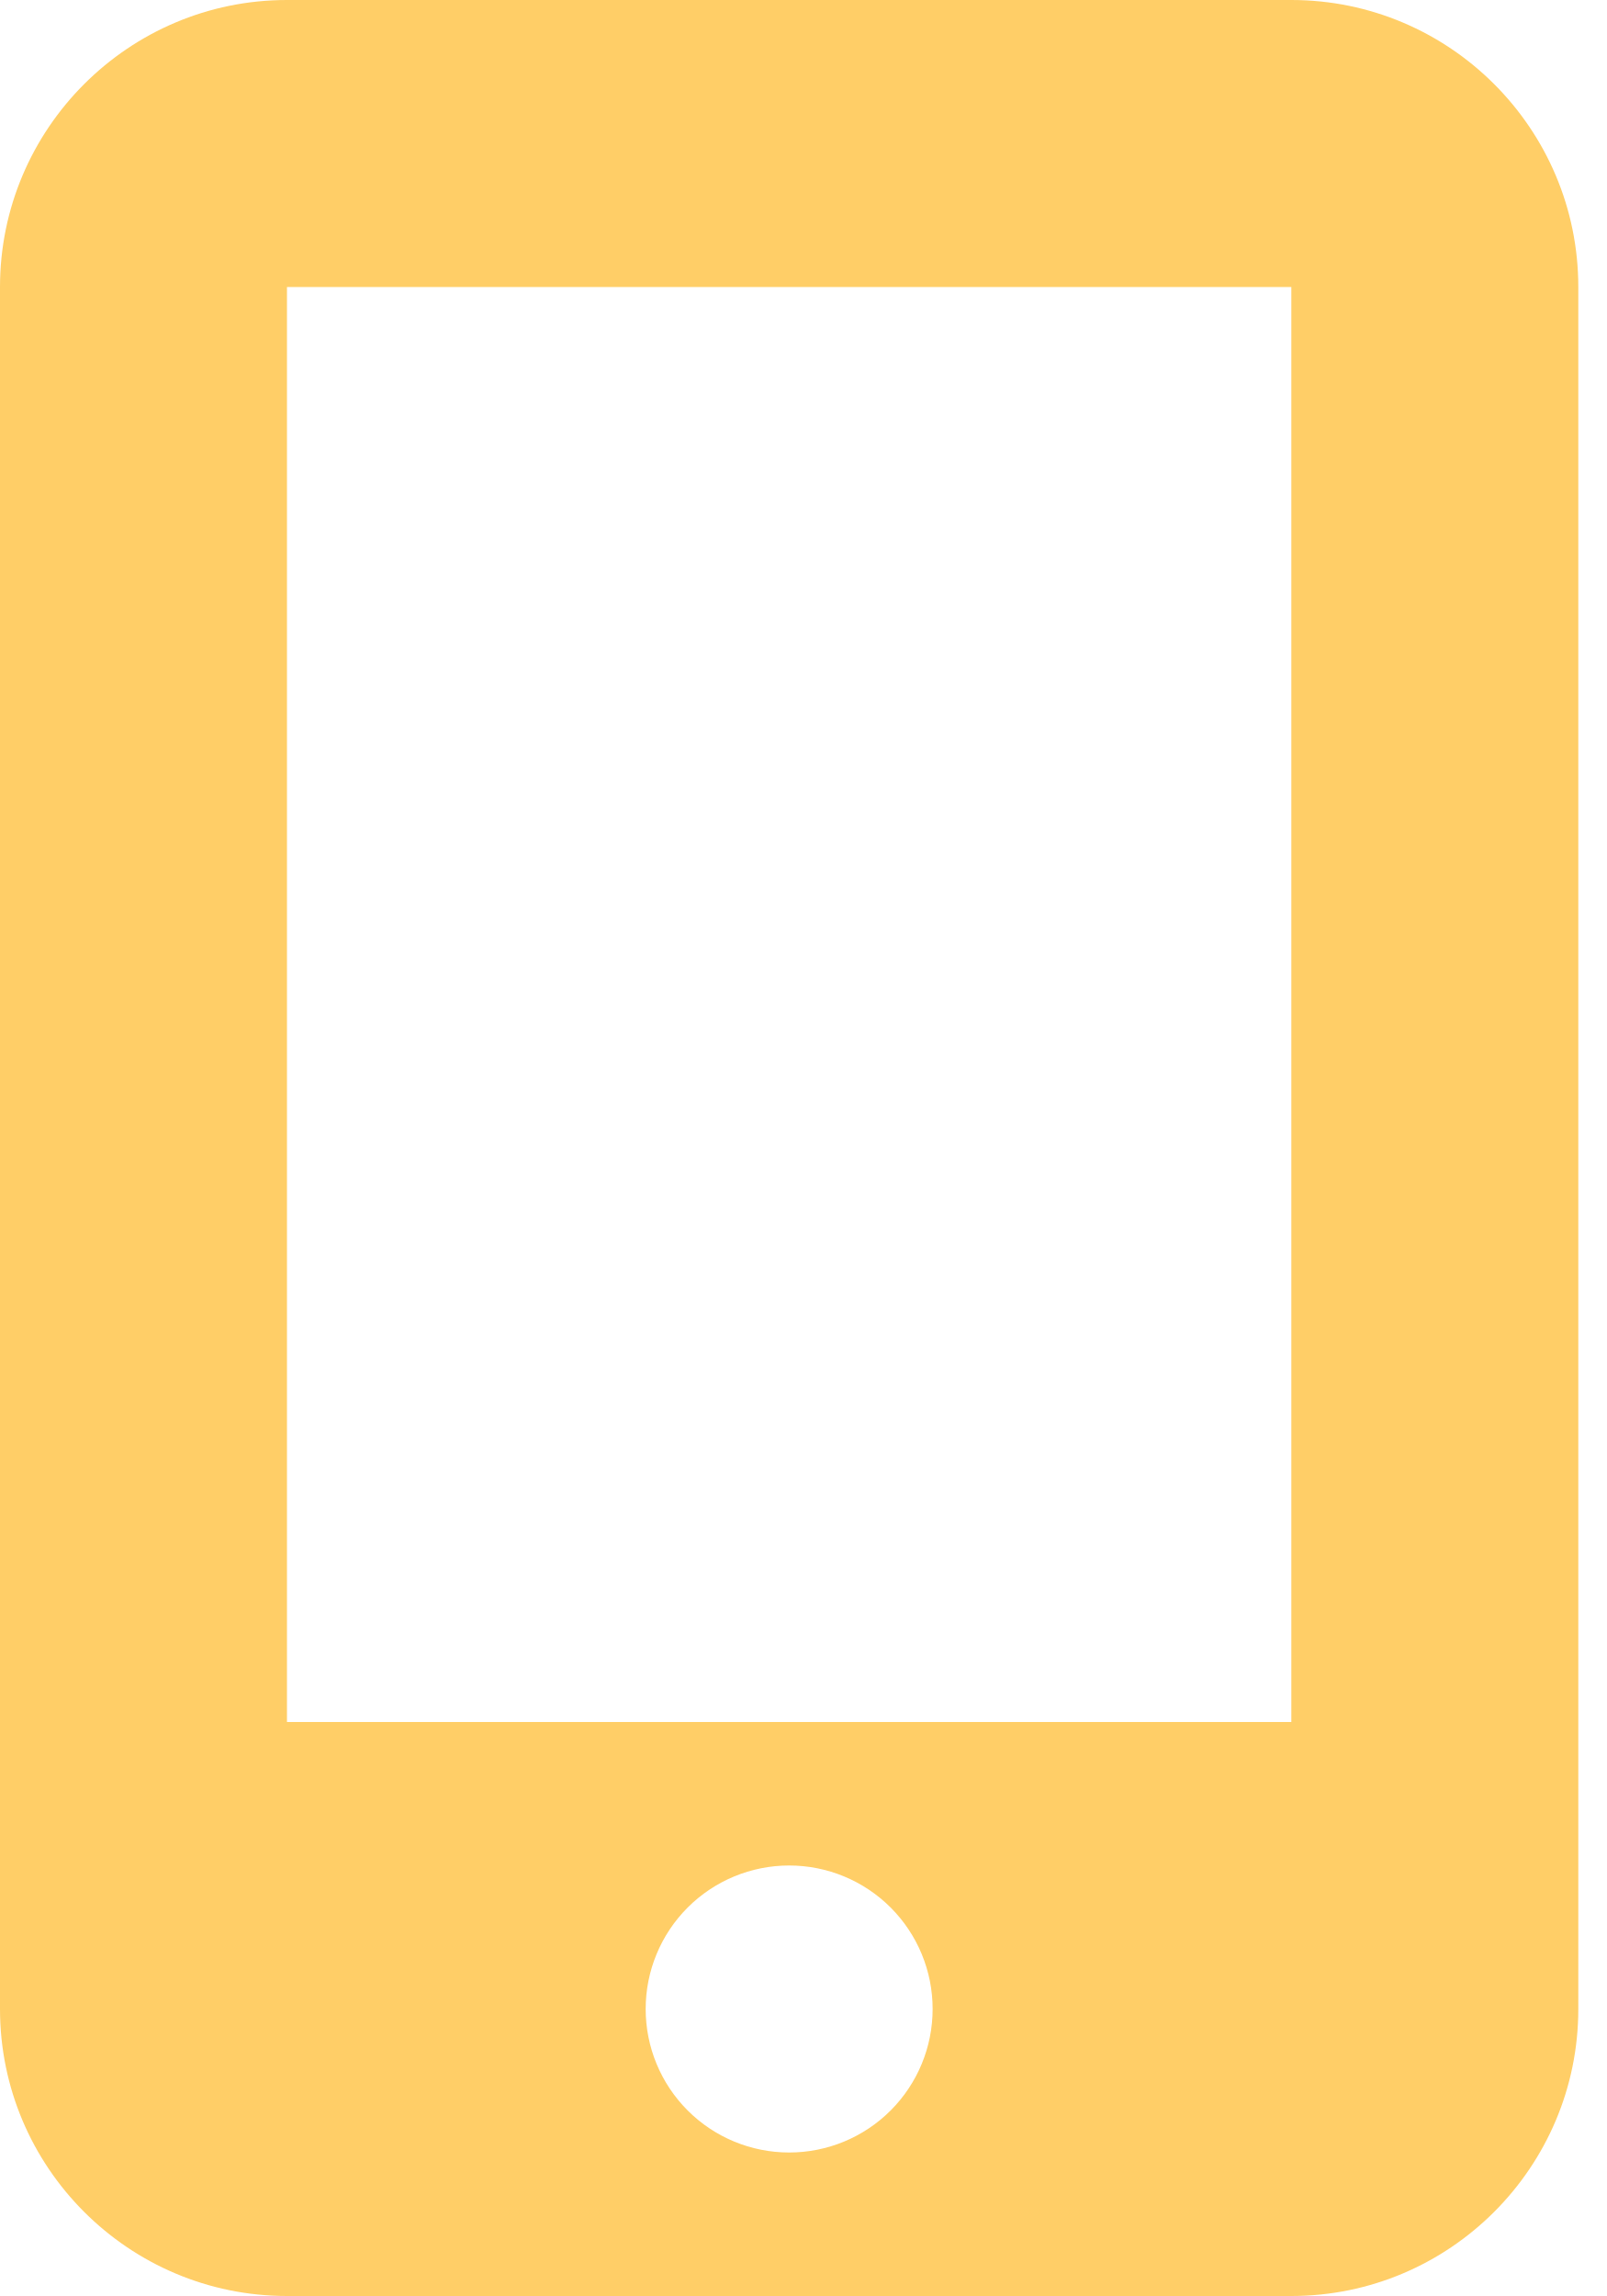
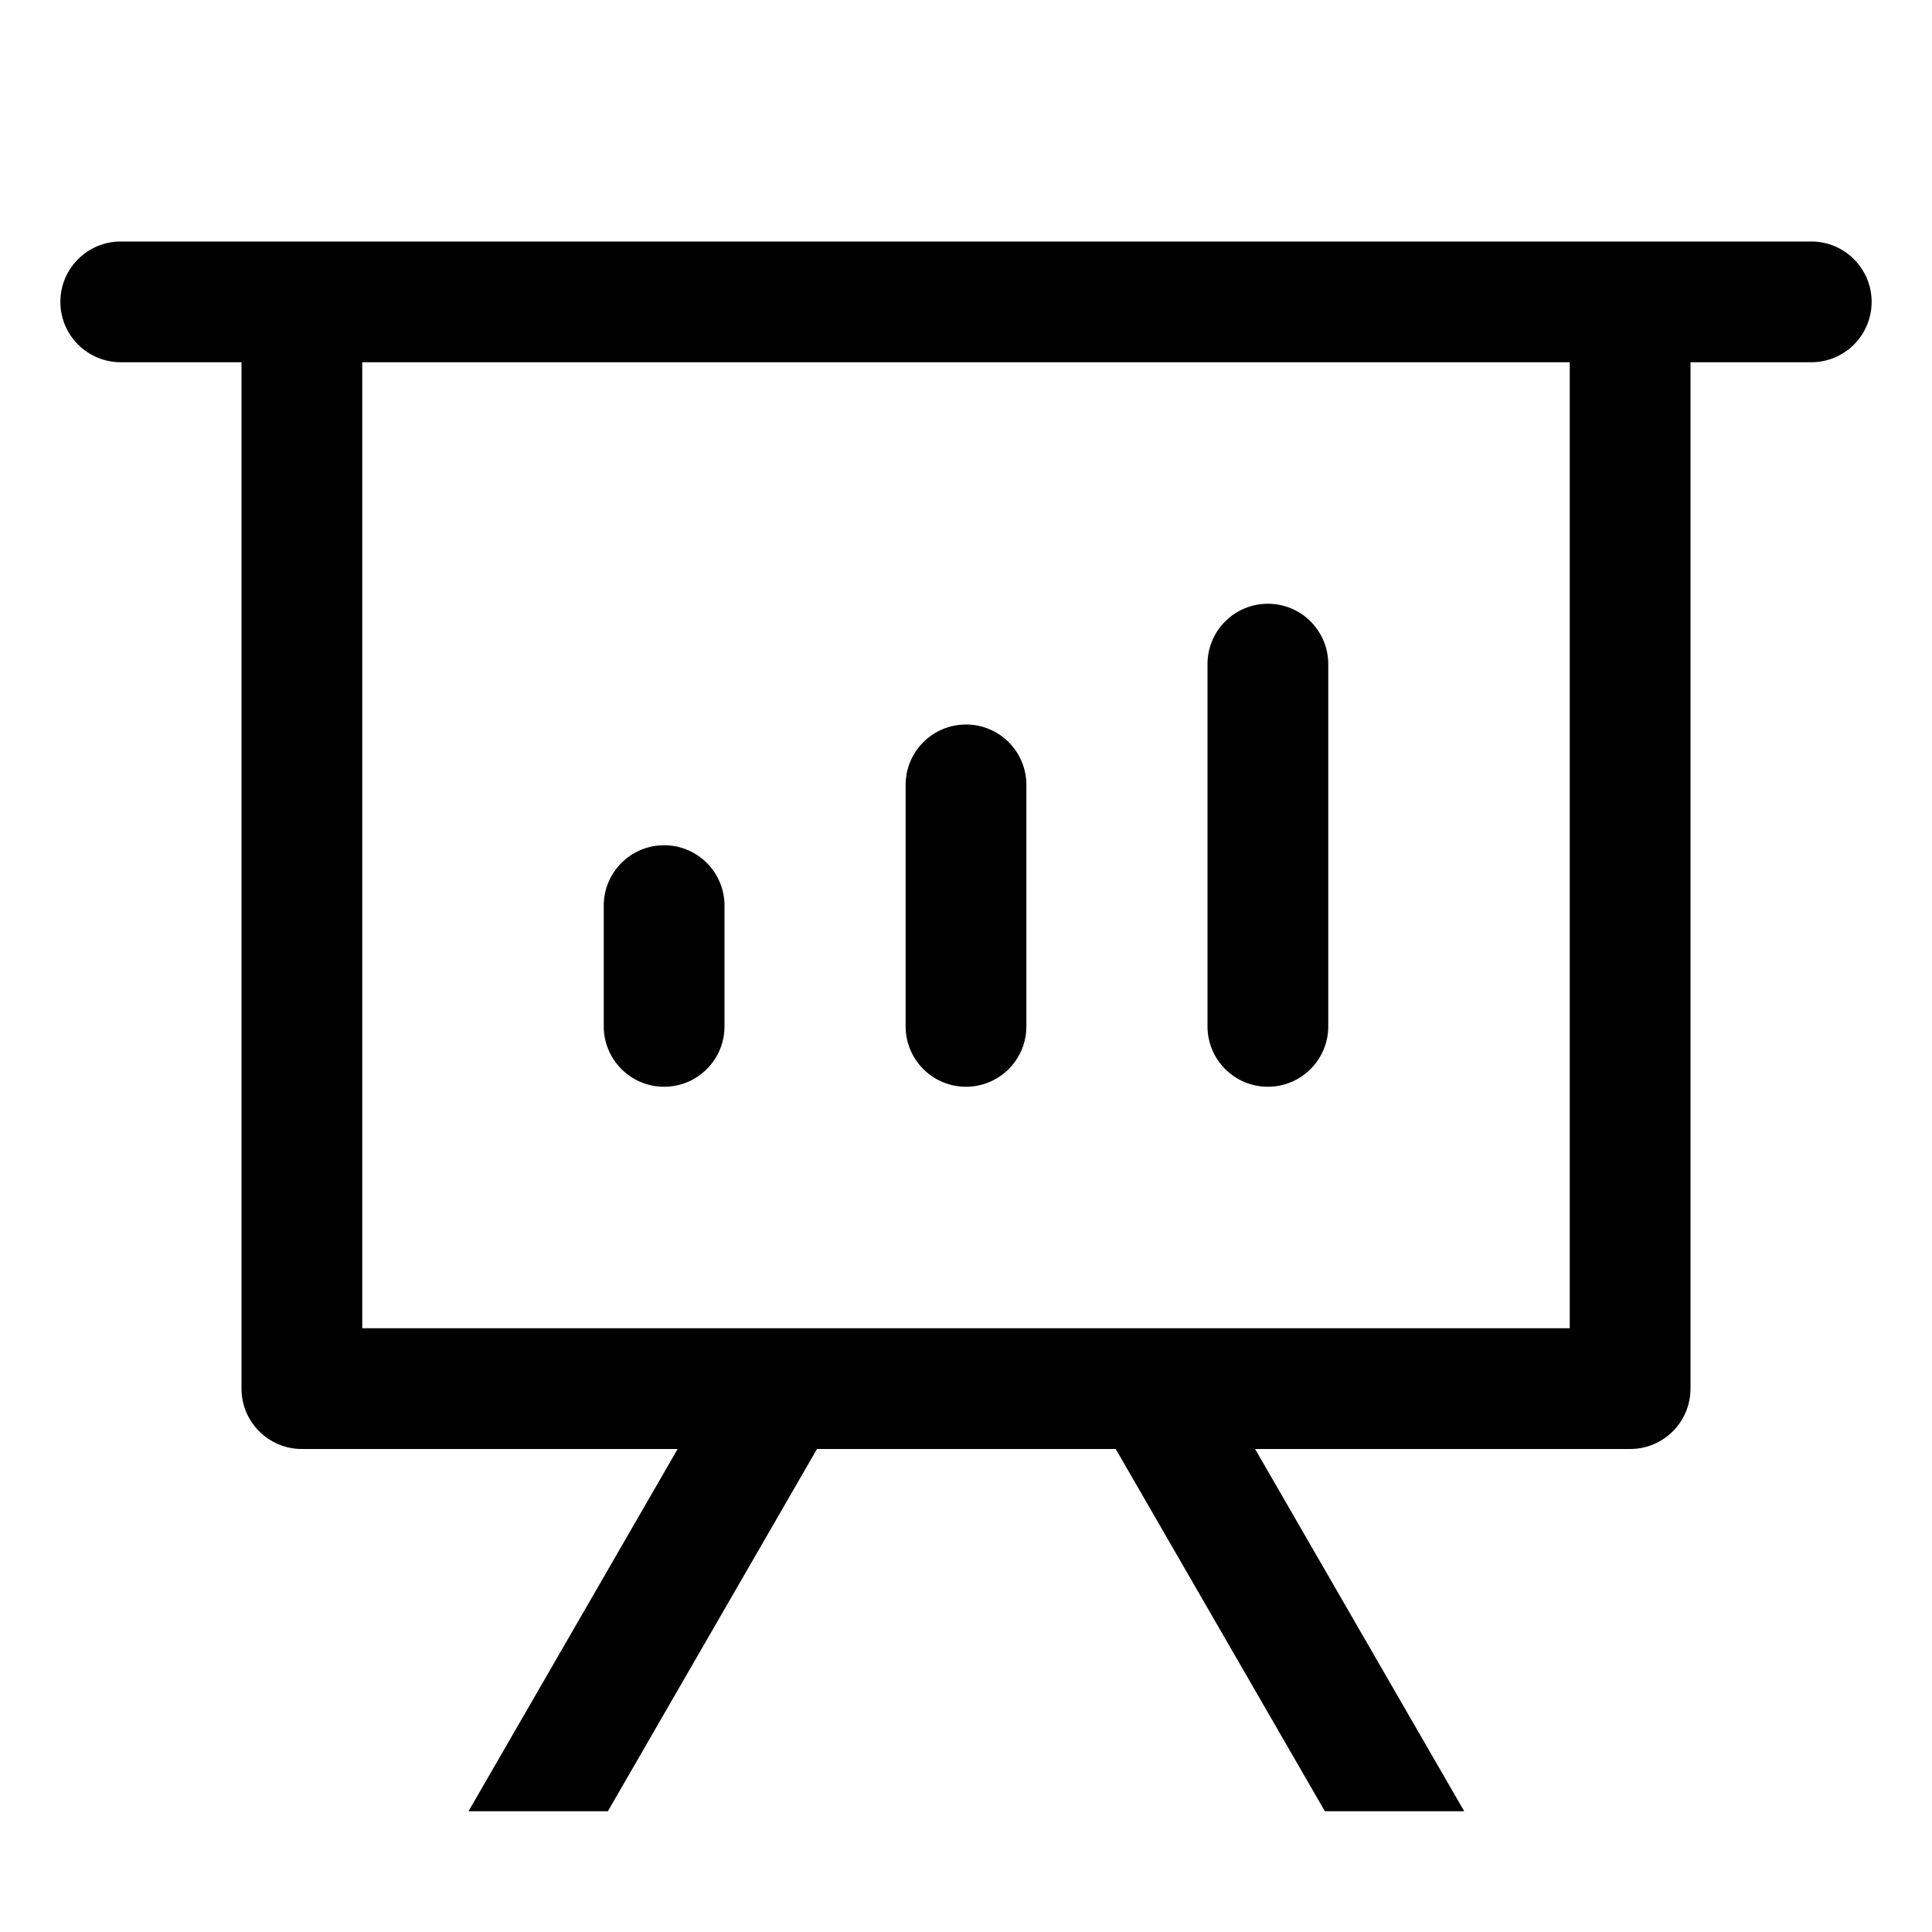
- <svg xmlns="http://www.w3.org/2000/svg" width="28" height="40" viewBox="0 0 28 40" fill="none">
-   <path d="M0 5C0 2.242 2.242 0 5 0H22.5C25.258 0 27.5 2.242 27.5 5V35C27.5 37.758 25.258 40 22.5 40H5C2.242 40 0 37.758 0 35V5ZM16.25 35C16.25 34.337 15.987 33.701 15.518 33.232C15.049 32.763 14.413 32.5 13.75 32.5C13.087 32.5 12.451 32.763 11.982 33.232C11.513 33.701 11.25 34.337 11.25 35C11.25 35.663 11.513 36.299 11.982 36.768C12.451 37.237 13.087 37.5 13.75 37.5C14.413 37.5 15.049 37.237 15.518 36.768C15.987 36.299 16.25 35.663 16.25 35ZM22.5 5H5V30H22.5V5Z" fill="#FFCE67" />
+ <svg xmlns="http://www.w3.org/2000/svg" width="800px" height="800px" viewBox="0 0 1024 1024">
+   <path fill="#000000" d="m665.216 768 110.848 192h-73.856L591.36 768H433.024L322.176 960H248.32l110.848-192H160a32 32 0 0 1-32-32V192H64a32 32 0 0 1 0-64h896a32 32 0 1 1 0 64h-64v544a32 32 0 0 1-32 32H665.216zM832 192H192v512h640V192zM352 448a32 32 0 0 1 32 32v64a32 32 0 0 1-64 0v-64a32 32 0 0 1 32-32zm160-64a32 32 0 0 1 32 32v128a32 32 0 0 1-64 0V416a32 32 0 0 1 32-32zm160-64a32 32 0 0 1 32 32v192a32 32 0 1 1-64 0V352a32 32 0 0 1 32-32z" />
</svg>
